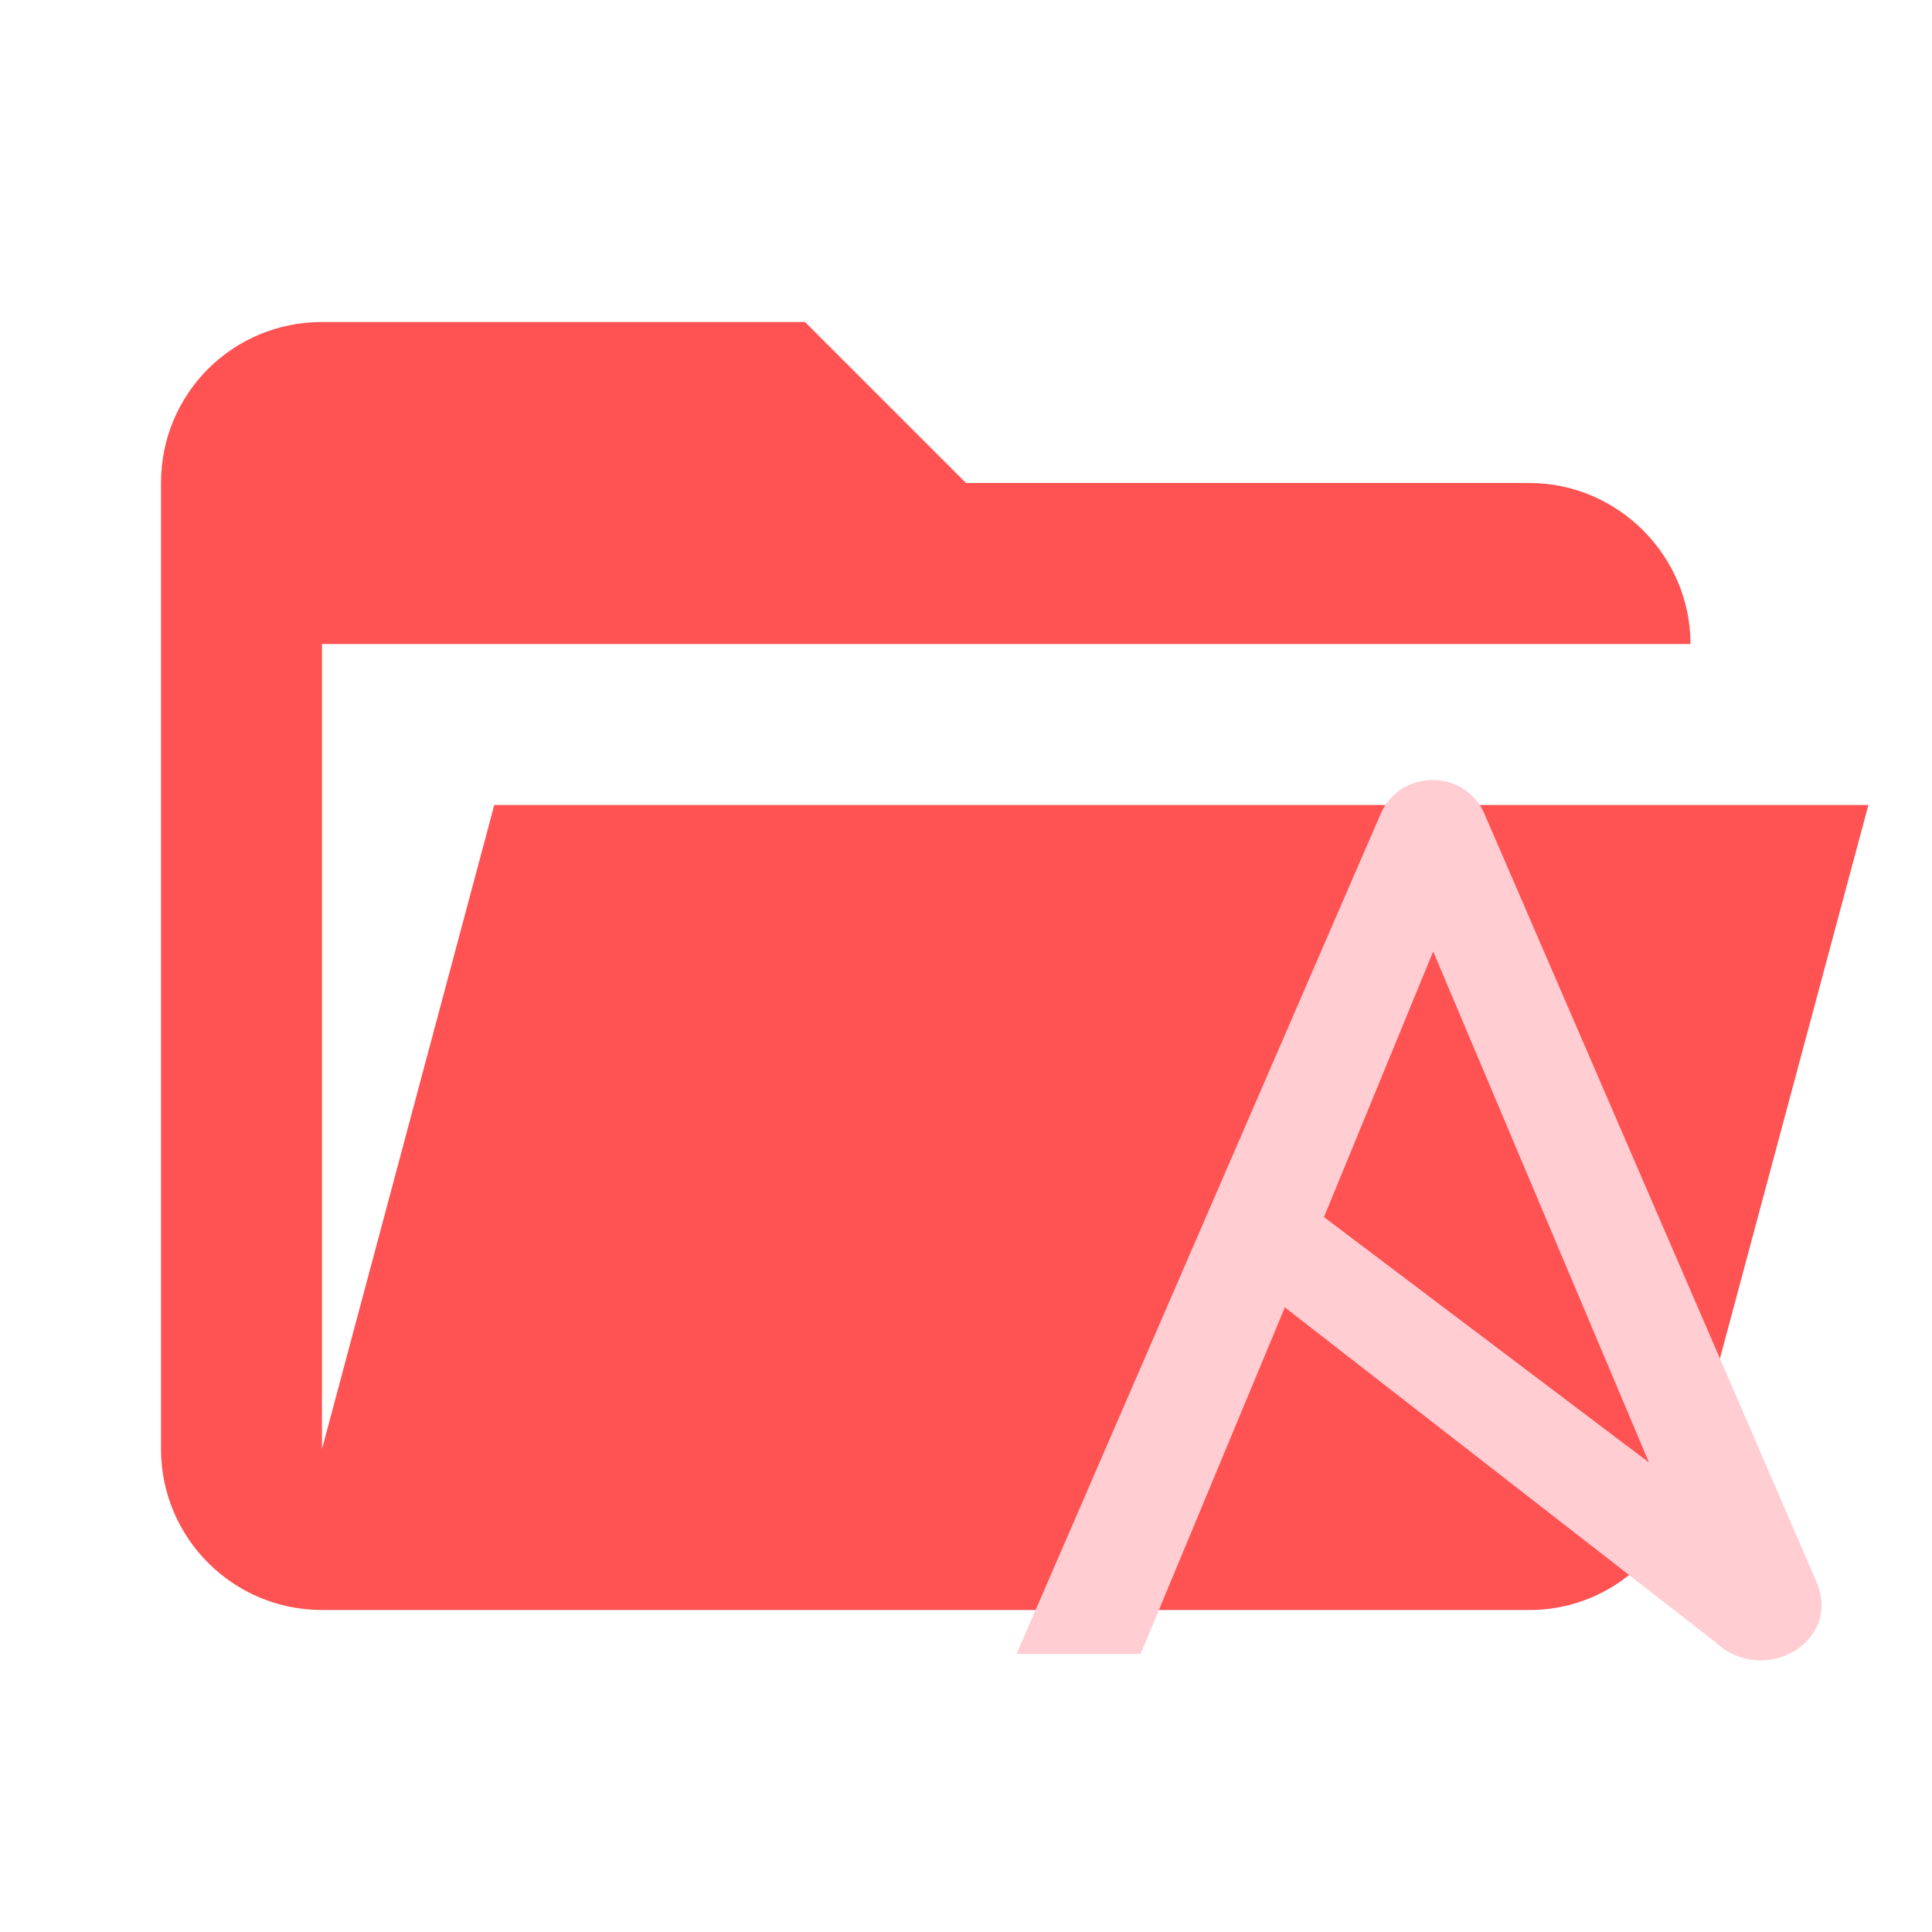
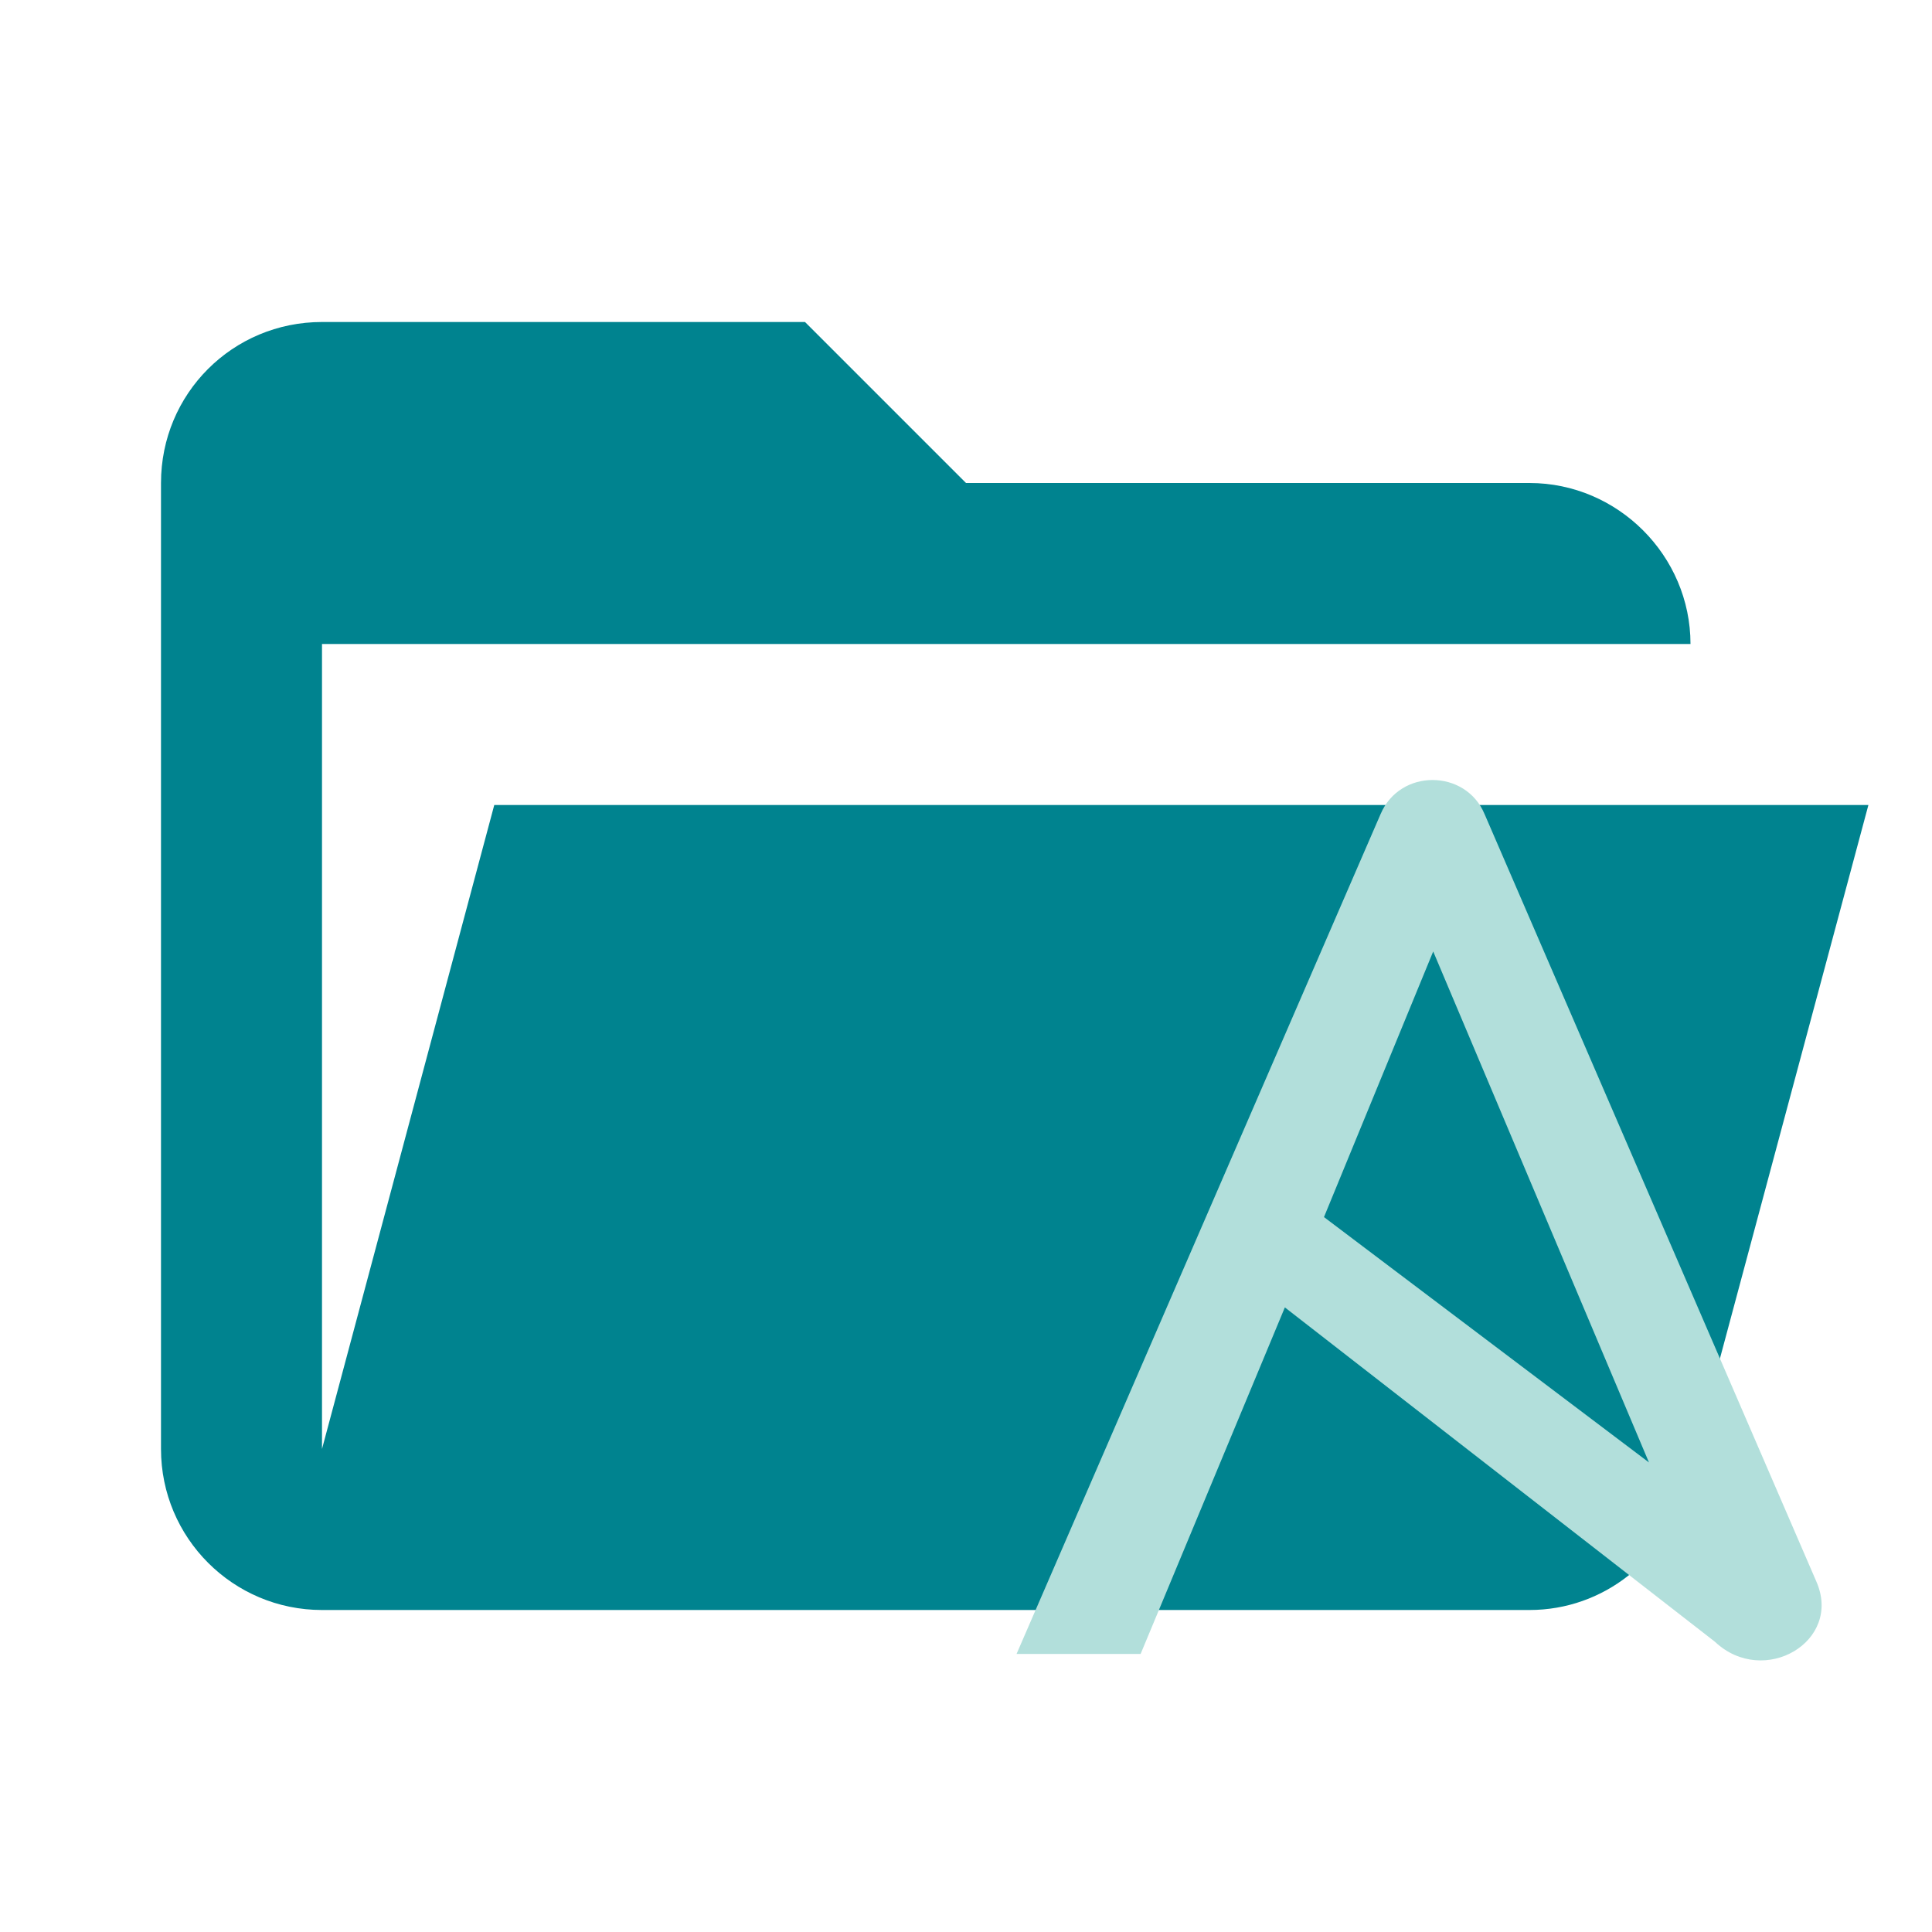
<svg xmlns="http://www.w3.org/2000/svg" height="100%" stroke-miterlimit="10" style="fill-rule:nonzero;clip-rule:evenodd;stroke-linecap:round;stroke-linejoin:round;" version="1.1" viewBox="0 0 24 24" width="100%" xml:space="preserve">
  <defs />
  <g>
-     <path d="M19 20L4 20C2.895 20 2 19.105 2 18L2 6C2 4.89 2.89 4 4 4L10 4L12 6L19 6C20.097 6 21 6.903 21 8L4 8L4 18L6.14 10L23.21 10L20.93 18.5C20.7 19.37 19.92 20 19 20Z" fill="#ff5252" fill-rule="nonzero" opacity="1" stroke="none" />
-     <path d="M17.804 11.82L20.484 18.167L16.447 15.119L17.804 11.819L17.804 11.82ZM22.561 19.641L18.441 10.111C18.206 9.553 17.393 9.545 17.151 10.111L12.628 20.546L14.169 20.546L15.961 16.241L21.304 20.395C21.91 20.966 22.896 20.39 22.561 19.641Z" fill="#ffcdd2" fill-rule="nonzero" opacity="1" stroke="none" />
+     <g opacity="1">
+       <path d="M19 20L4 20C2.895 20 2 19.105 2 18L2 6C2 4.89 2.89 4 4 4L10 4L12 6L19 6C20.097 6 21 6.903 21 8L4 8L4 18L6.14 10L23.21 10L20.93 18.5C20.7 19.37 19.92 20 19 20Z" fill="#00838f" fill-rule="nonzero" opacity="1" stroke="none" />
+       <path d="M17.804 11.82L20.484 18.167L16.447 15.119L17.804 11.819L17.804 11.82ZM22.561 19.641L18.441 10.111C18.206 9.553 17.393 9.545 17.151 10.111L12.628 20.546L14.169 20.546L15.961 16.241L21.304 20.395C21.91 20.966 22.896 20.39 22.561 19.641Z" fill="#b2dfdb" fill-rule="nonzero" opacity="1" stroke="none" />
+     </g>
  </g>
</svg>
